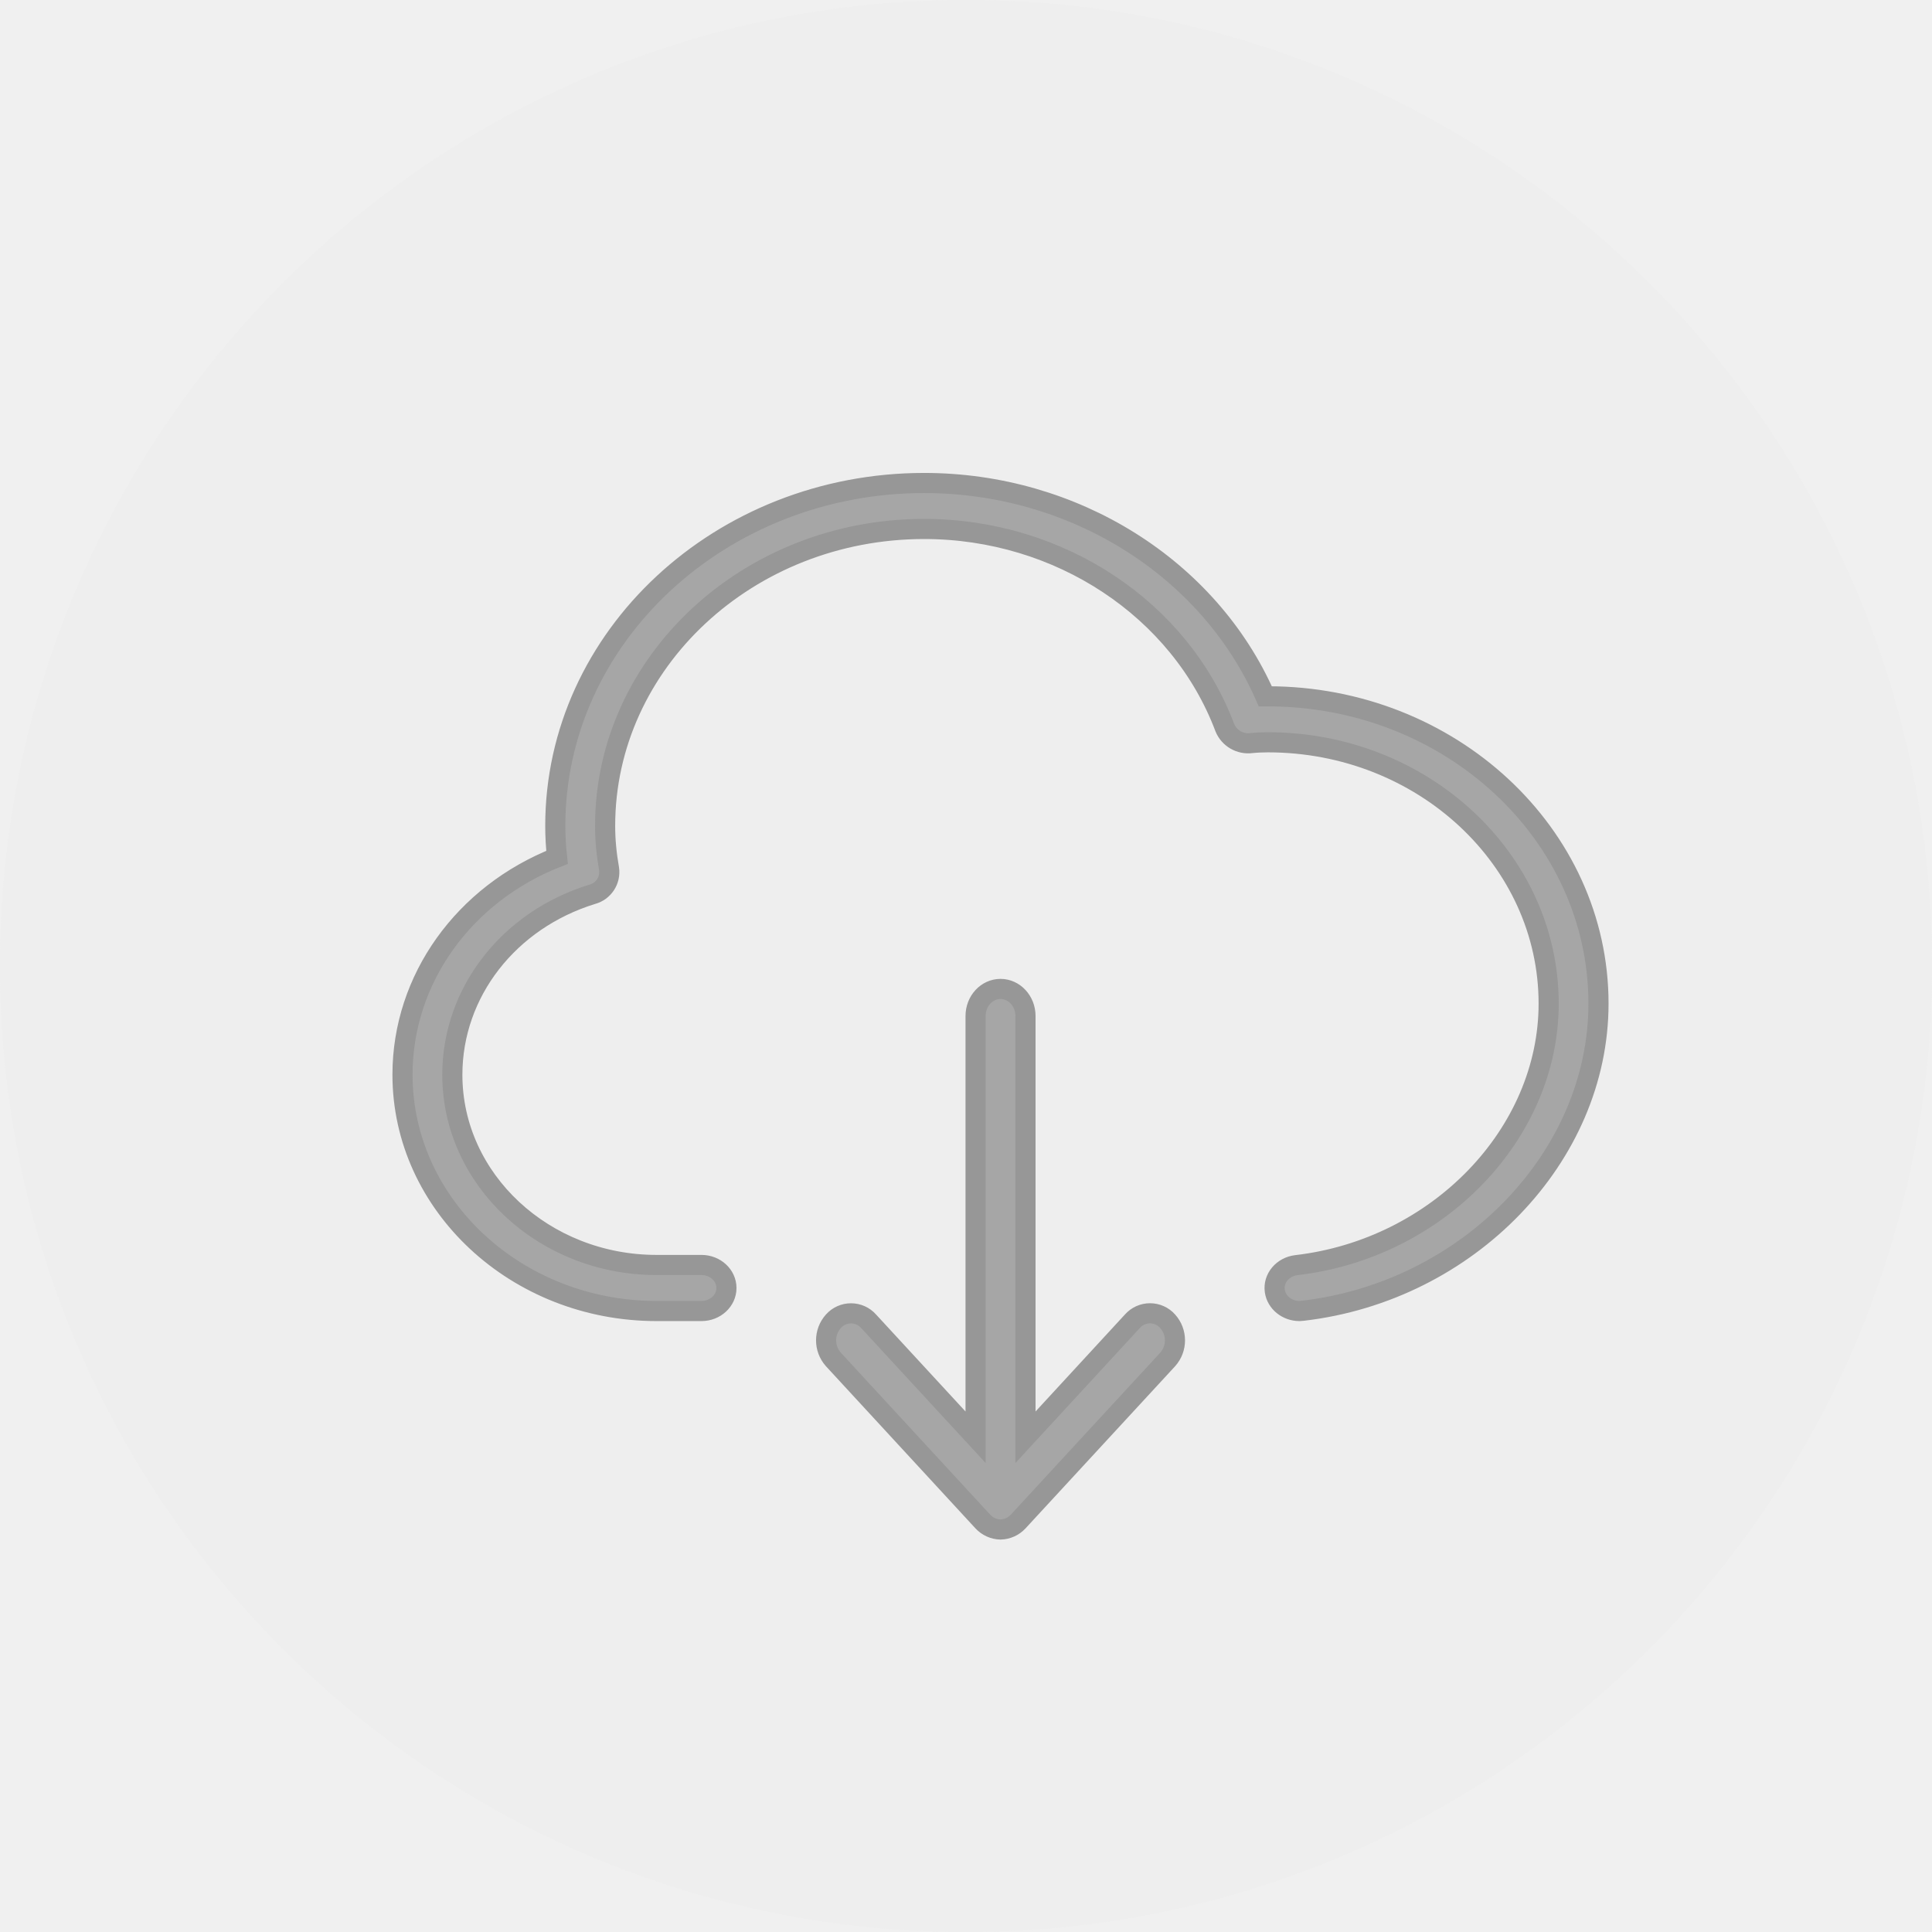
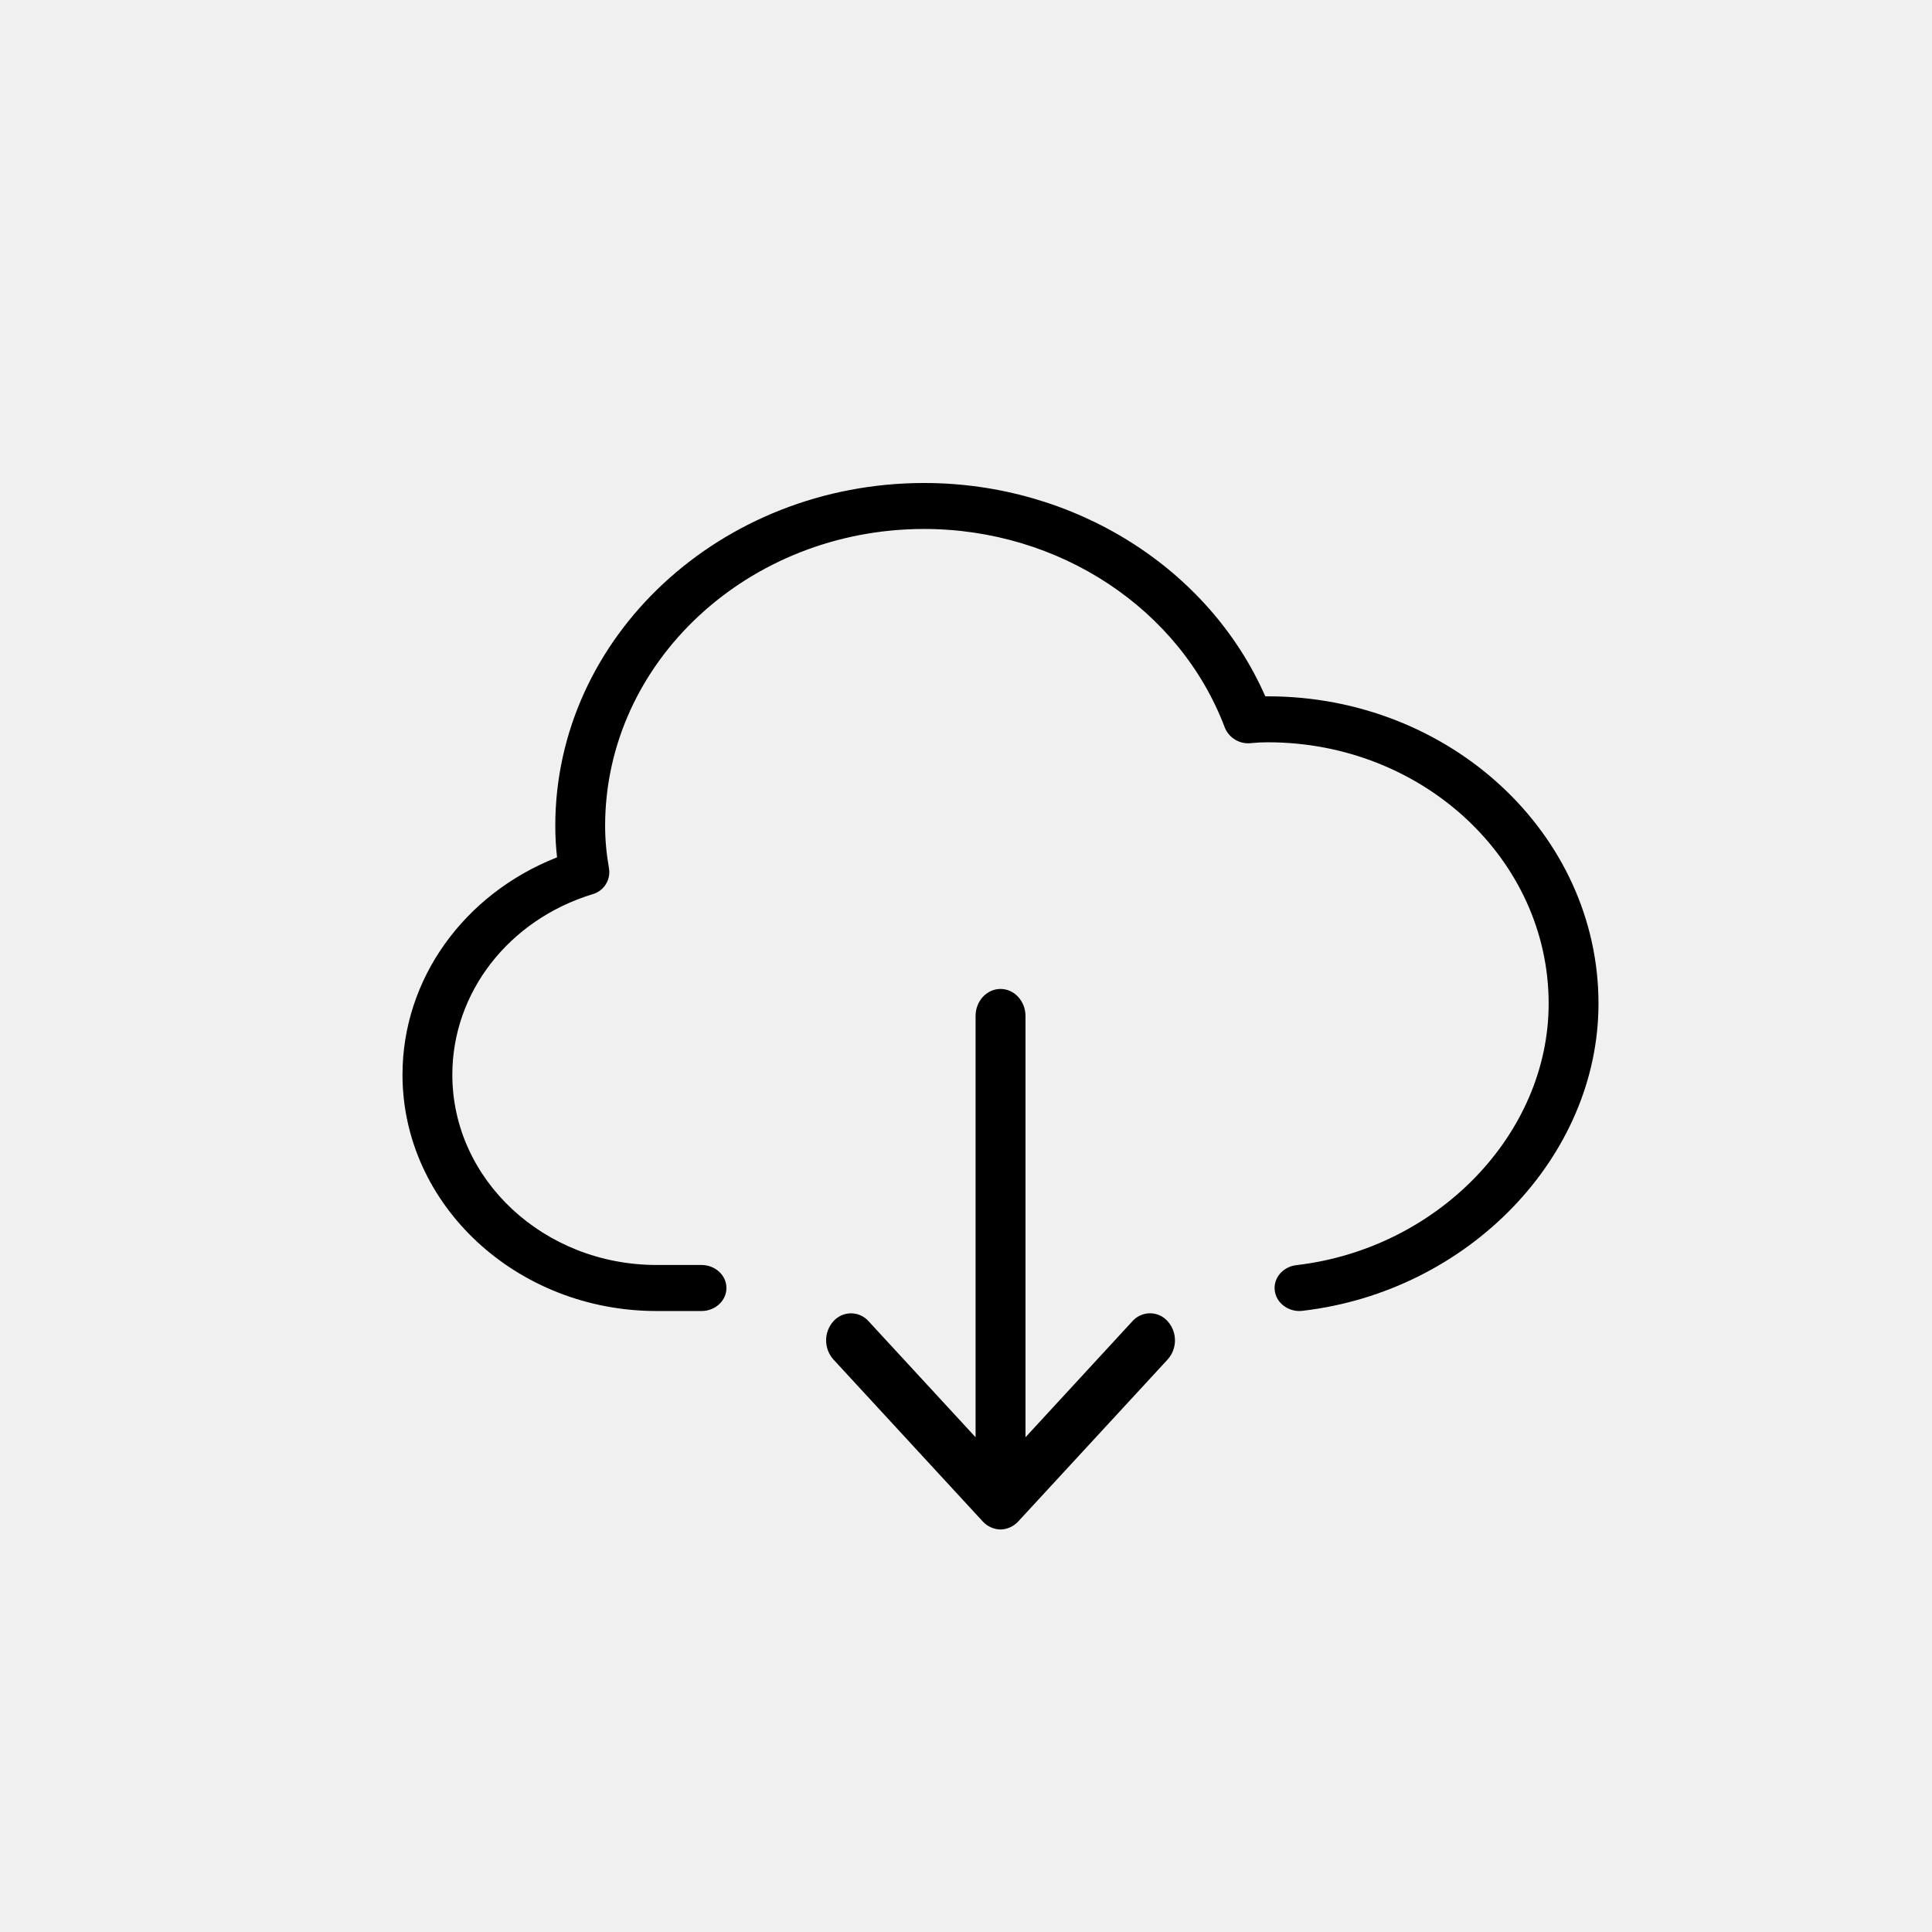
- <svg xmlns="http://www.w3.org/2000/svg" xmlns:xlink="http://www.w3.org/1999/xlink" width="24" height="24" viewBox="0 0 24 24">
-   <defs>
-     <circle id="a" cx="12" cy="12" r="12" />
-   </defs>
-   <g fill="none" fill-rule="evenodd">
-     <g>
-       <mask id="b" fill="#fff">
-         <use xlink:href="#a" />
-       </mask>
-       <use fill="#EEE" xlink:href="#a" />
-       <g fill="#EEE" mask="url(#b)">
-         <path d="M0 0h24v24H0z" />
-       </g>
-     </g>
-     <path fill="#A6A6A6" stroke="#979797" stroke-width=".25" d="M16.182 16.283a.453.453 0 0 1-.04.003c-.153 0-.286-.106-.306-.25-.022-.157.099-.3.268-.32 1.757-.204 3.134-1.631 3.134-3.249 0-1.79-1.565-3.246-3.488-3.246-.068 0-.138.003-.206.01a.313.313 0 0 1-.328-.19c-.556-1.477-2.058-2.47-3.736-2.47-2.185 0-3.963 1.655-3.963 3.689 0 .17.016.346.049.533a.285.285 0 0 1-.208.316c-1.04.32-1.739 1.22-1.739 2.242 0 1.303 1.138 2.363 2.538 2.363h.557c.171 0 .31.128.31.286 0 .158-.139.286-.31.286h-.557C6.417 16.286 5 14.969 5 13.35c0-1.187.762-2.244 1.92-2.7a3.46 3.46 0 0 1-.022-.391C6.898 7.91 8.954 6 11.48 6c1.863 0 3.537 1.056 4.238 2.65h.032c2.265 0 4.107 1.712 4.107 3.817 0 1.9-1.614 3.576-3.675 3.816zm-5.392.13l1.329 1.441v-5.233c0-.186.139-.336.31-.336.17 0 .31.15.31.336v5.233l1.328-1.441a.292.292 0 0 1 .438 0 .356.356 0 0 1 0 .475l-1.858 2.014a.309.309 0 0 1-.218.098.309.309 0 0 1-.219-.098l-1.857-2.014a.356.356 0 0 1 0-.475.292.292 0 0 1 .437 0z" />
-   </g>
+ <svg xmlns="http://www.w3.org/2000/svg" width="24" height="24">
+   <path d="M16.182 16.283a.453.453 0 0 1-.04.003c-.153 0-.286-.106-.306-.25-.022-.157.099-.3.268-.32 1.757-.204 3.134-1.631 3.134-3.249 0-1.79-1.565-3.246-3.488-3.246a2.03 2.03 0 0 0-.206.01.313.313 0 0 1-.328-.19c-.556-1.477-2.058-2.47-3.736-2.47-2.185 0-3.963 1.655-3.963 3.689 0 .17.016.346.049.533a.285.285 0 0 1-.208.316c-1.04.32-1.739 1.22-1.739 2.242 0 1.303 1.138 2.363 2.538 2.363h.557c.171 0 .31.128.31.286 0 .158-.139.286-.31.286h-.557C6.417 16.286 5 14.969 5 13.35c0-1.187.762-2.244 1.92-2.7a3.46 3.46 0 0 1-.022-.391C6.898 7.91 8.954 6 11.48 6c1.863 0 3.537 1.056 4.238 2.65h.032c2.265 0 4.107 1.712 4.107 3.817 0 1.9-1.614 3.576-3.675 3.816zm-5.392.13l1.329 1.441v-5.233c0-.186.139-.336.31-.336.17 0 .31.15.31.336v5.233l1.328-1.441a.292.292 0 0 1 .438 0 .356.356 0 0 1 0 .475l-1.858 2.014a.309.309 0 0 1-.218.098.309.309 0 0 1-.219-.098l-1.857-2.014a.356.356 0 0 1 0-.475.292.292 0 0 1 .437 0z" fill-rule="evenodd" />
</svg>
